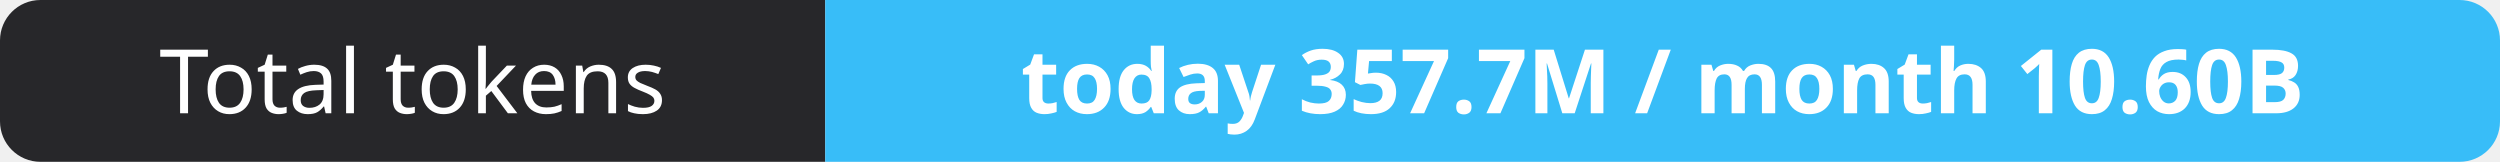
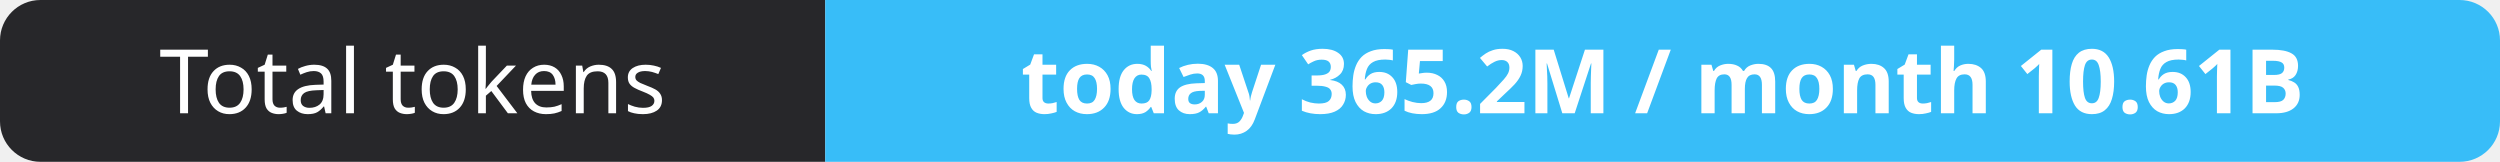
- <svg xmlns="http://www.w3.org/2000/svg" width="309" height="20" role="img" aria-label="Total tokens: today 357.7M / month 10.60B">
+ <svg xmlns="http://www.w3.org/2000/svg" width="309" height="20" role="img" aria-label="Total tokens: today 365.2M / month 10.61B">
  <clipPath id="r">
    <rect width="309" height="20" rx="5" fill="#fff" />
  </clipPath>
  <g clip-path="url(#r)">
    <rect width="102" height="20" fill="#27272a" />
    <rect x="102" width="207" height="20" fill="#38bdf8" />
  </g>
  <g fill="#fff" text-anchor="middle" font-family="Verdana,Geneva,sans-serif" font-size="11">
    <text x="51.0" y="14">Total tokens</text>
-     <text x="205.5" y="14" font-weight="700">today 357.7M / month 10.60B</text>
+     <text x="205.5" y="14" font-weight="700">today 365.2M / month 10.61B</text>
  </g>
</svg>
